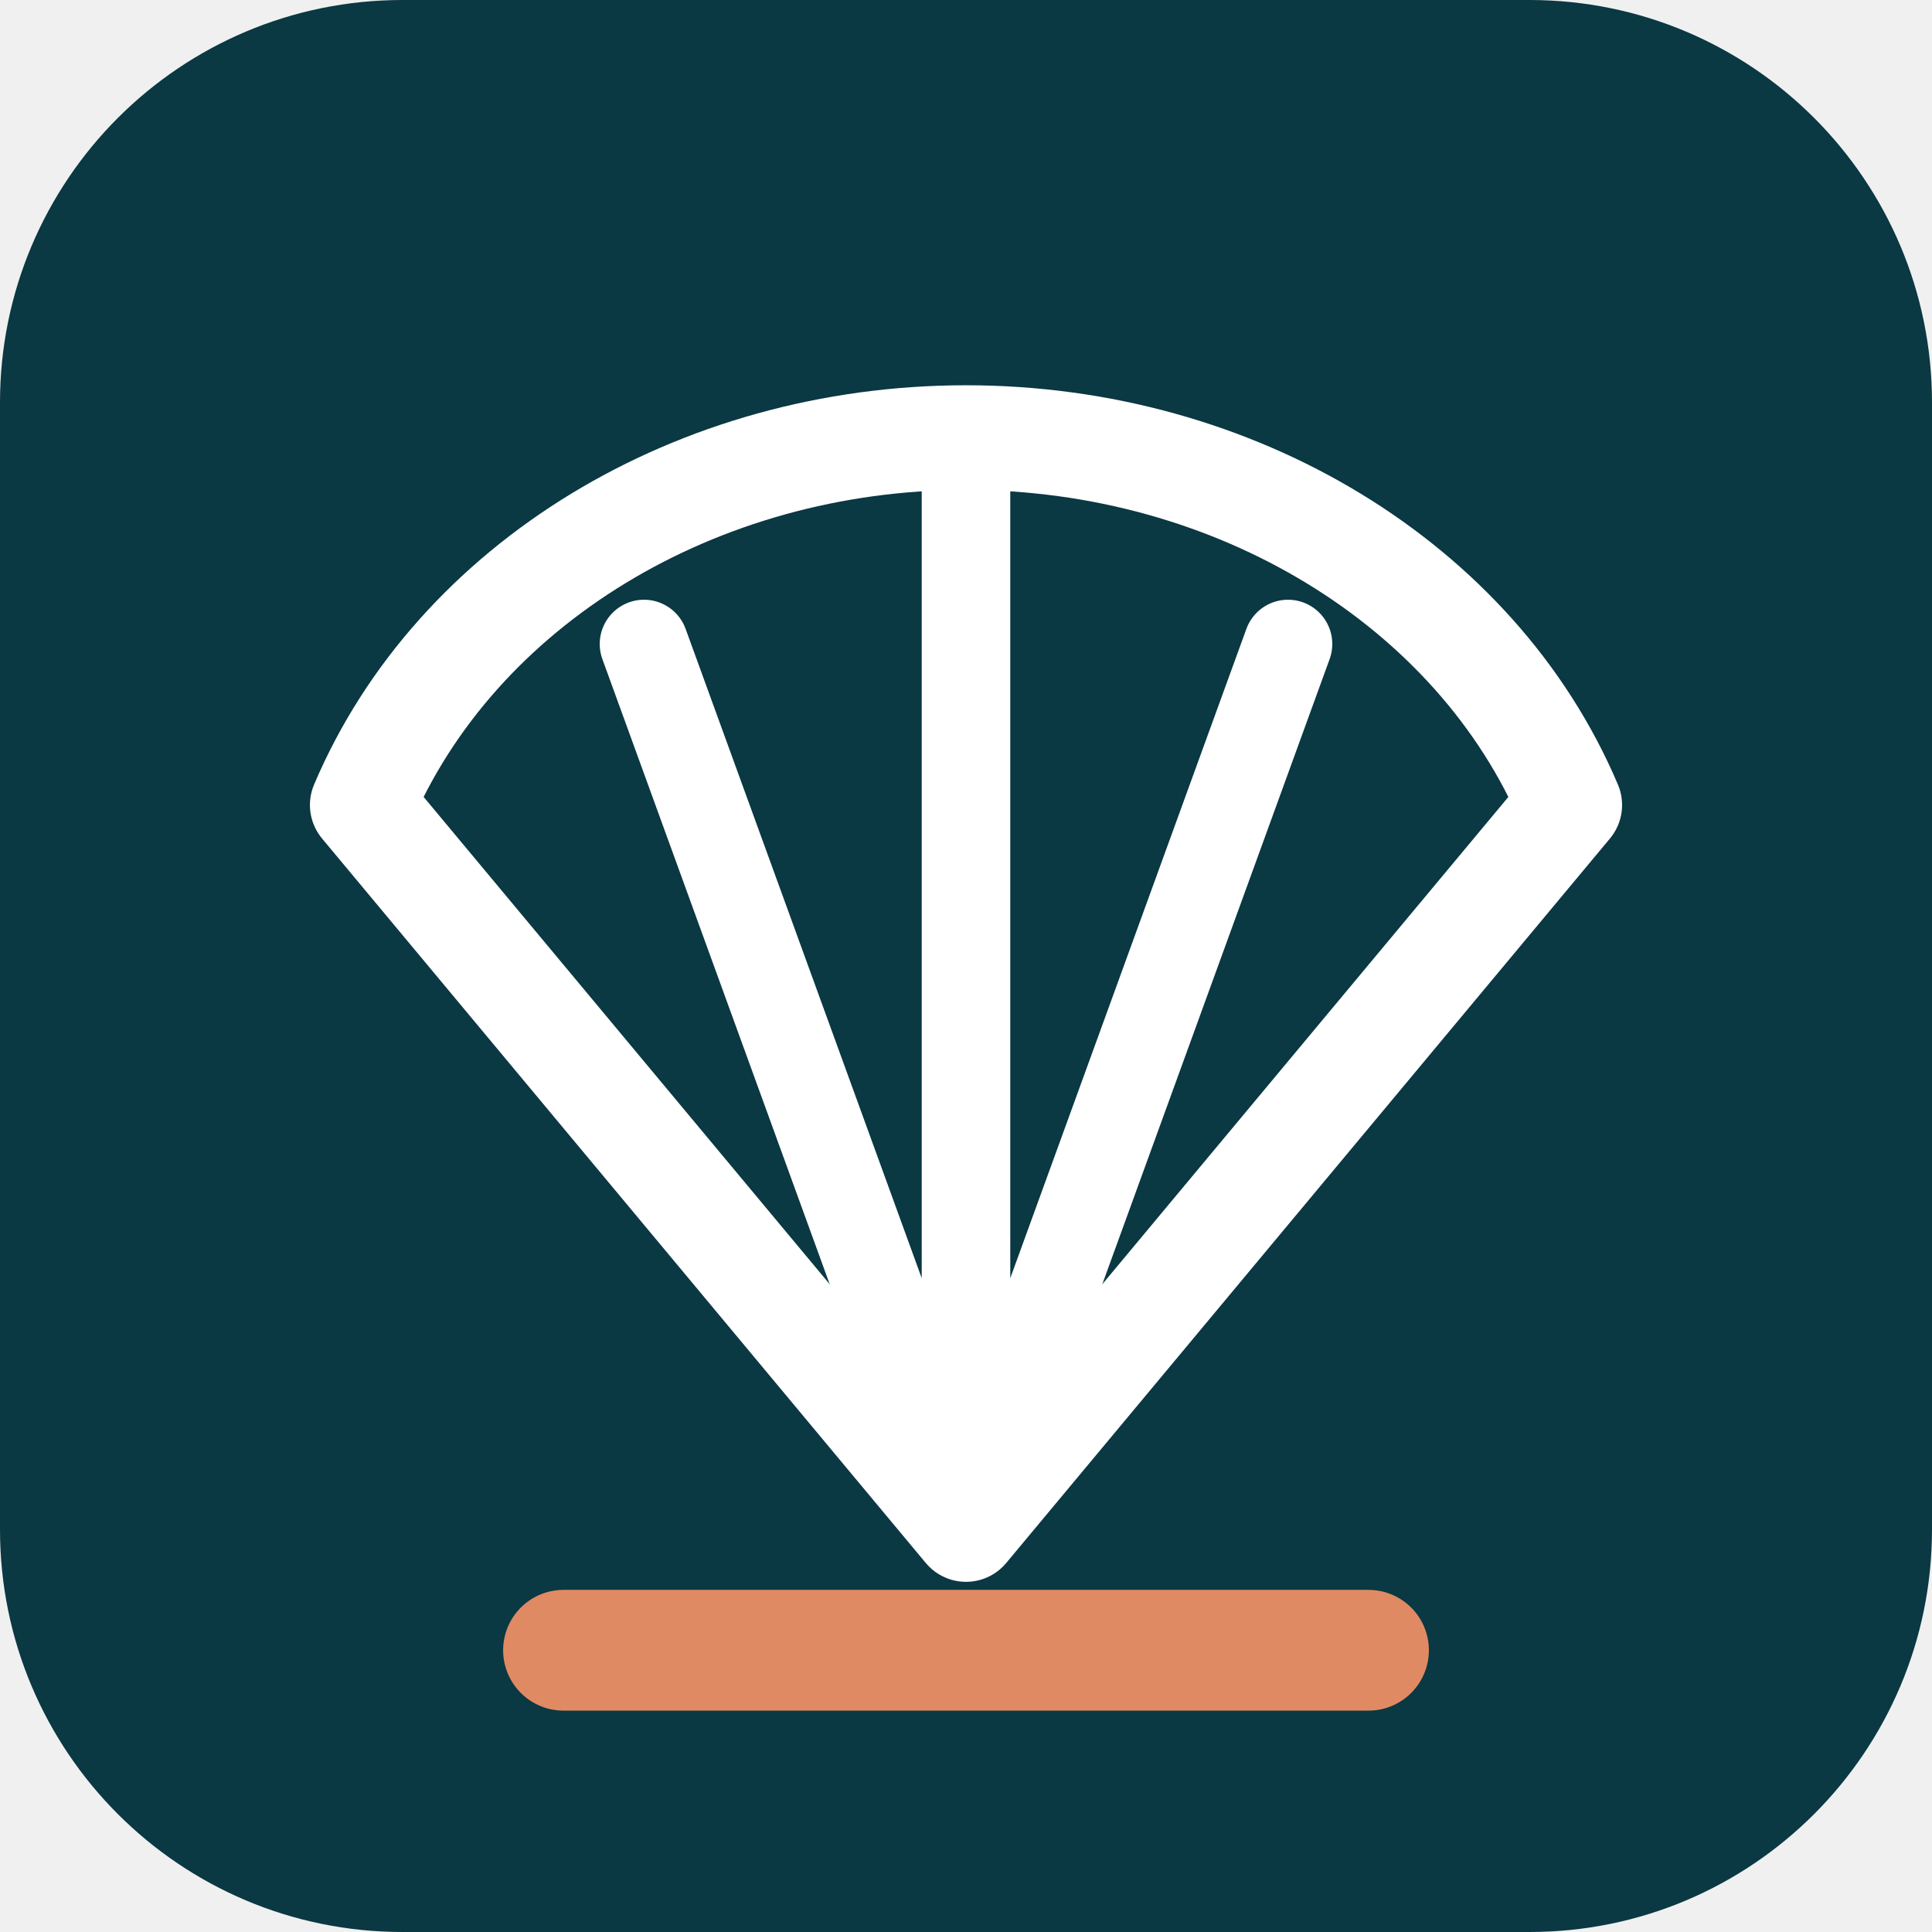
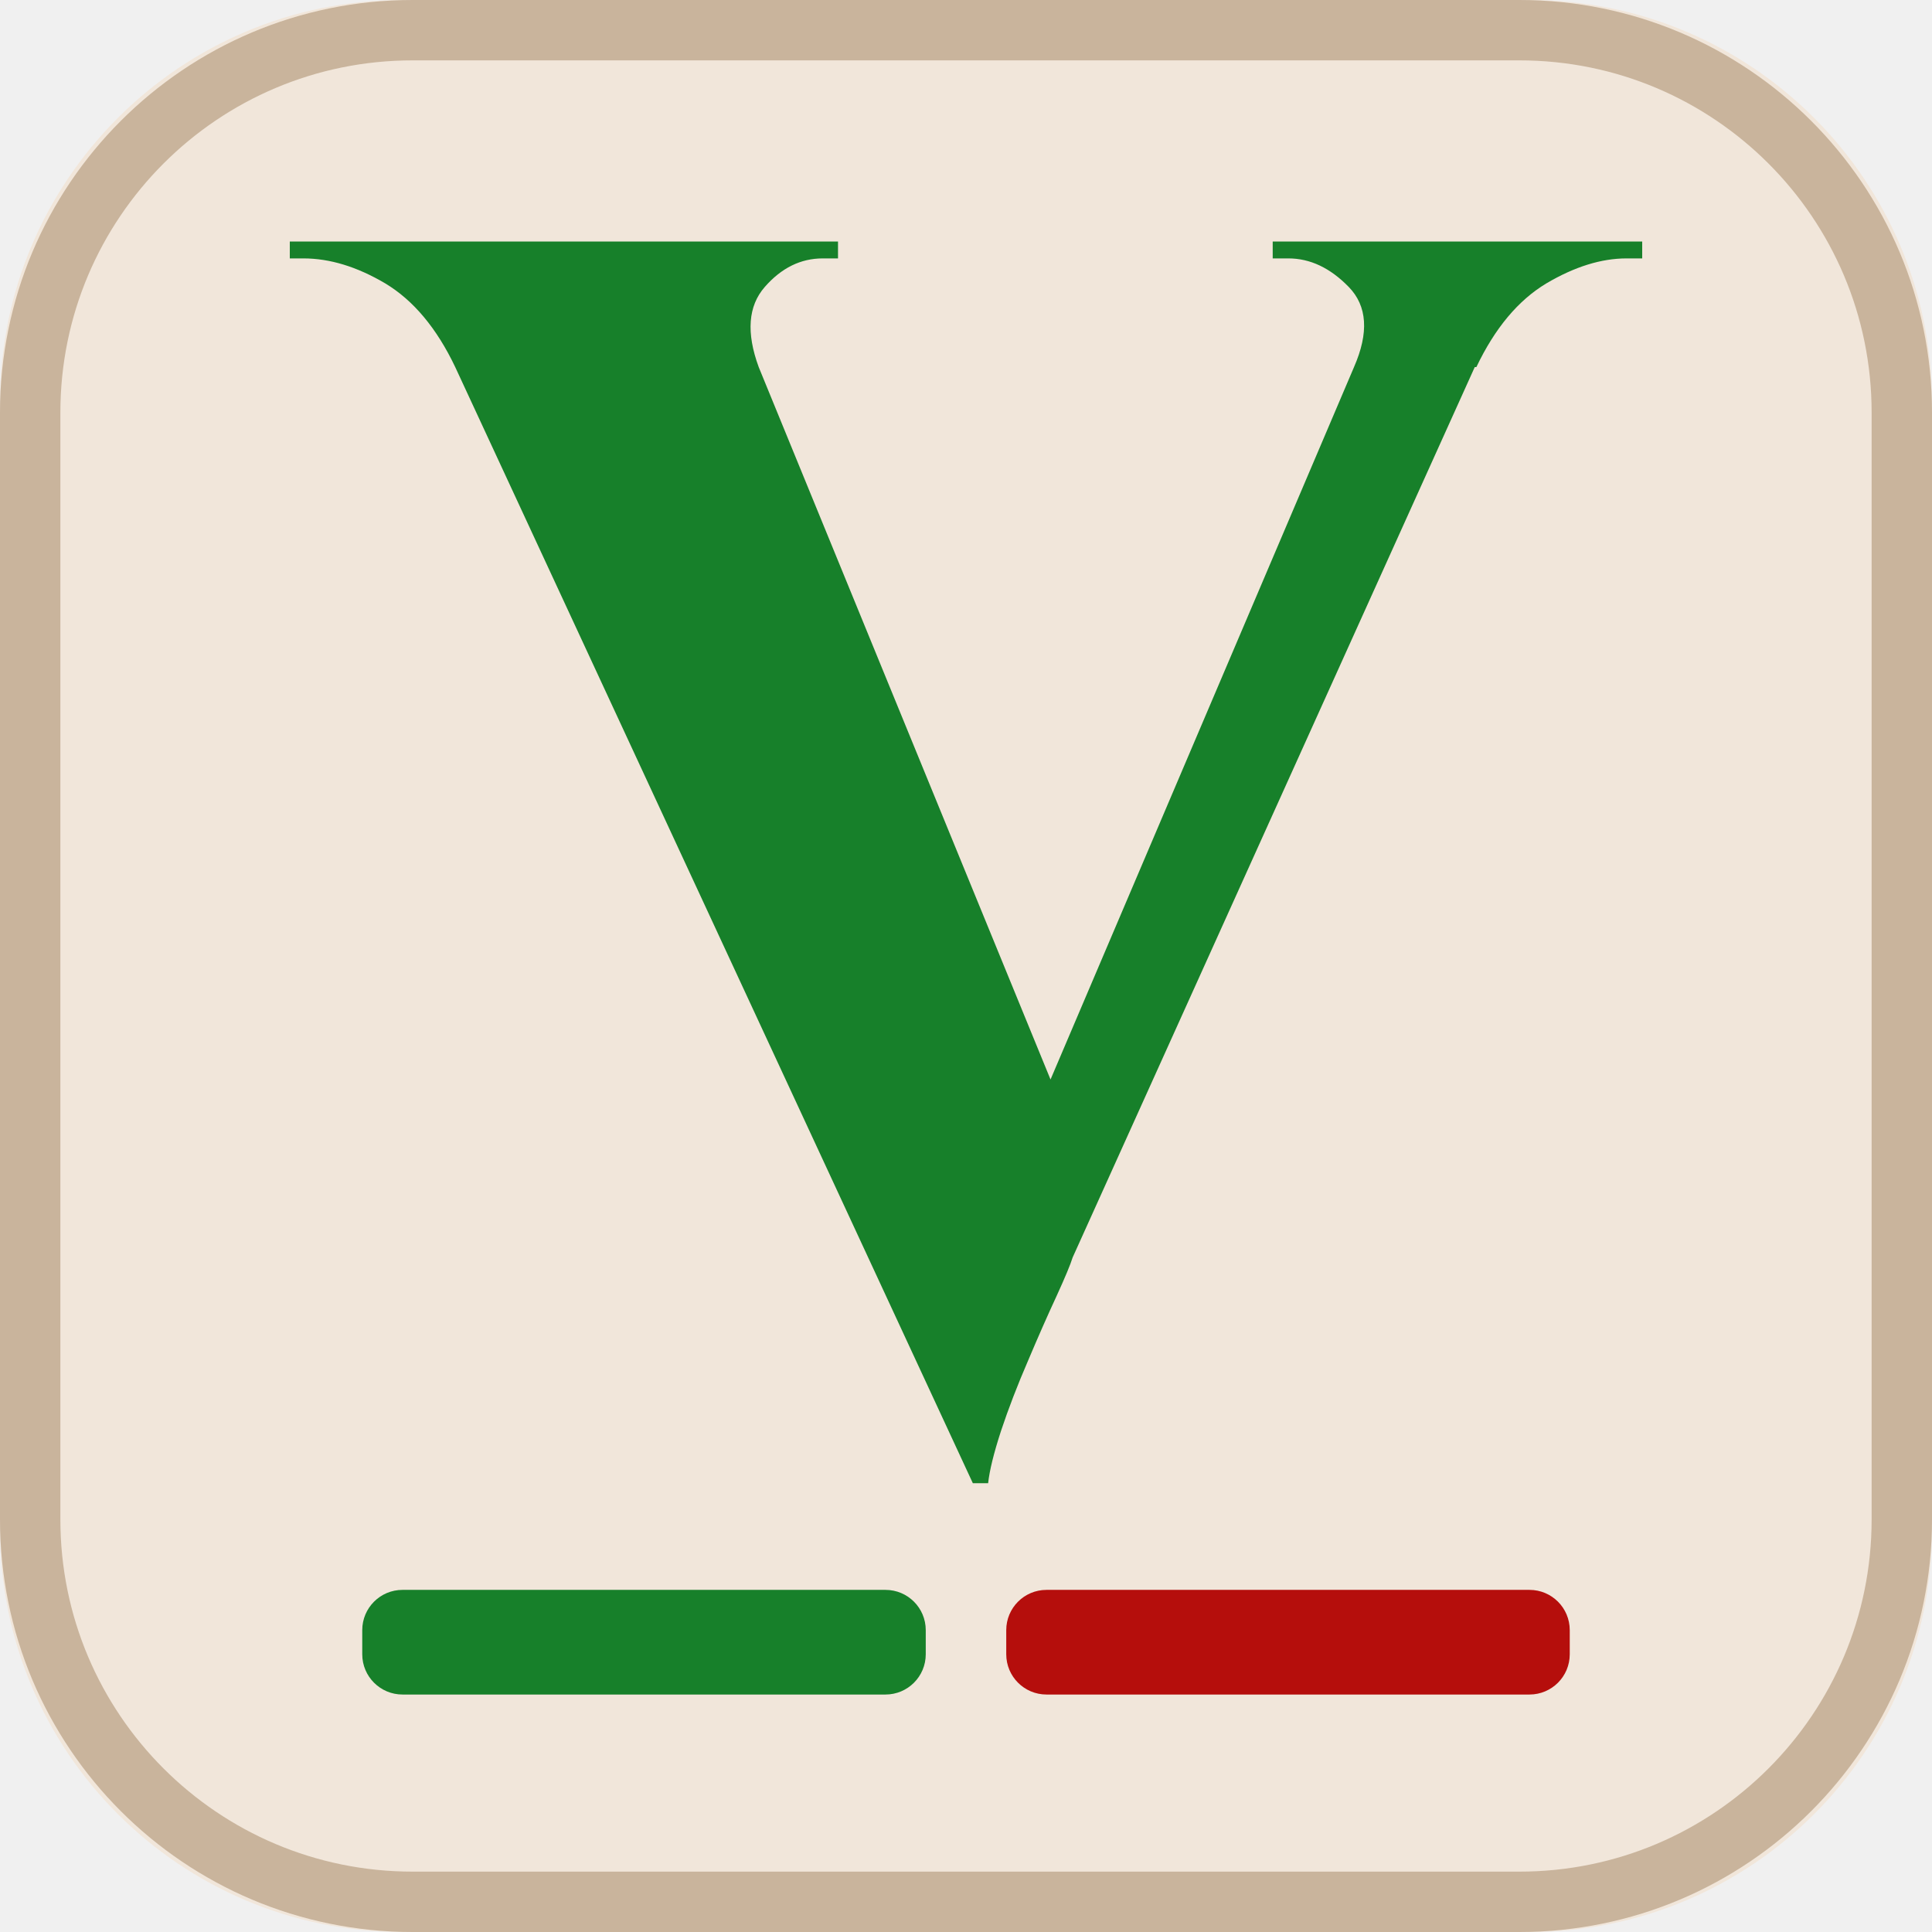
<svg xmlns="http://www.w3.org/2000/svg" viewBox="0 0 48 48">
-   <rect width="48" height="48" rx="10" fill="#0a3843" />
-   <path d="M24 38 L9 20 a16 14 0 0 1 30 0 Z" fill="none" stroke="#fff" stroke-width="2.6" stroke-linejoin="round" />
-   <path d="M24 38 L16 16 M24 38 L24 12 M24 38 L32 16" stroke="#fff" stroke-width="2.2" stroke-linecap="round" />
-   <path d="M14 41h20" stroke="#e08a63" stroke-width="3" stroke-linecap="round" />
+   <rect width="48" height="48" rx="10" fill="#f1e6da" />
+   <rect x=".75" y=".75" width="46.5" height="46.5" rx="9.5" fill="none" stroke="#c9b49c" stroke-width="1.5" />
+   <path fill="#17802a" d="M24.17 36.85 11.31 9.12Q10.62 7.67 9.57 7.04Q8.52 6.42 7.54 6.42H7.2V6.0H20.82V6.42H20.44Q19.62 6.42 19.00 7.13Q18.38 7.84 18.85 9.12L26.1 26.82L33.64 9.12Q34.2 7.84 33.51 7.13Q32.82 6.42 32.01 6.42H31.62V6.0H40.8V6.42H40.41Q39.47 6.42 38.42 7.04Q37.37 7.67 36.68 9.12H36.64L26.65 31.24Q26.57 31.5 26.25 32.20Q25.92 32.91 25.54 33.81Q25.15 34.71 24.87 35.55Q24.6 36.38 24.55 36.85Z" />
+   <rect x="9" y="39.5" width="14" height="2.6" rx="1" fill="#17802a" />
+   <rect x="25" y="39.5" width="14" height="2.6" rx="1" fill="#b50e0c" />
</svg>
